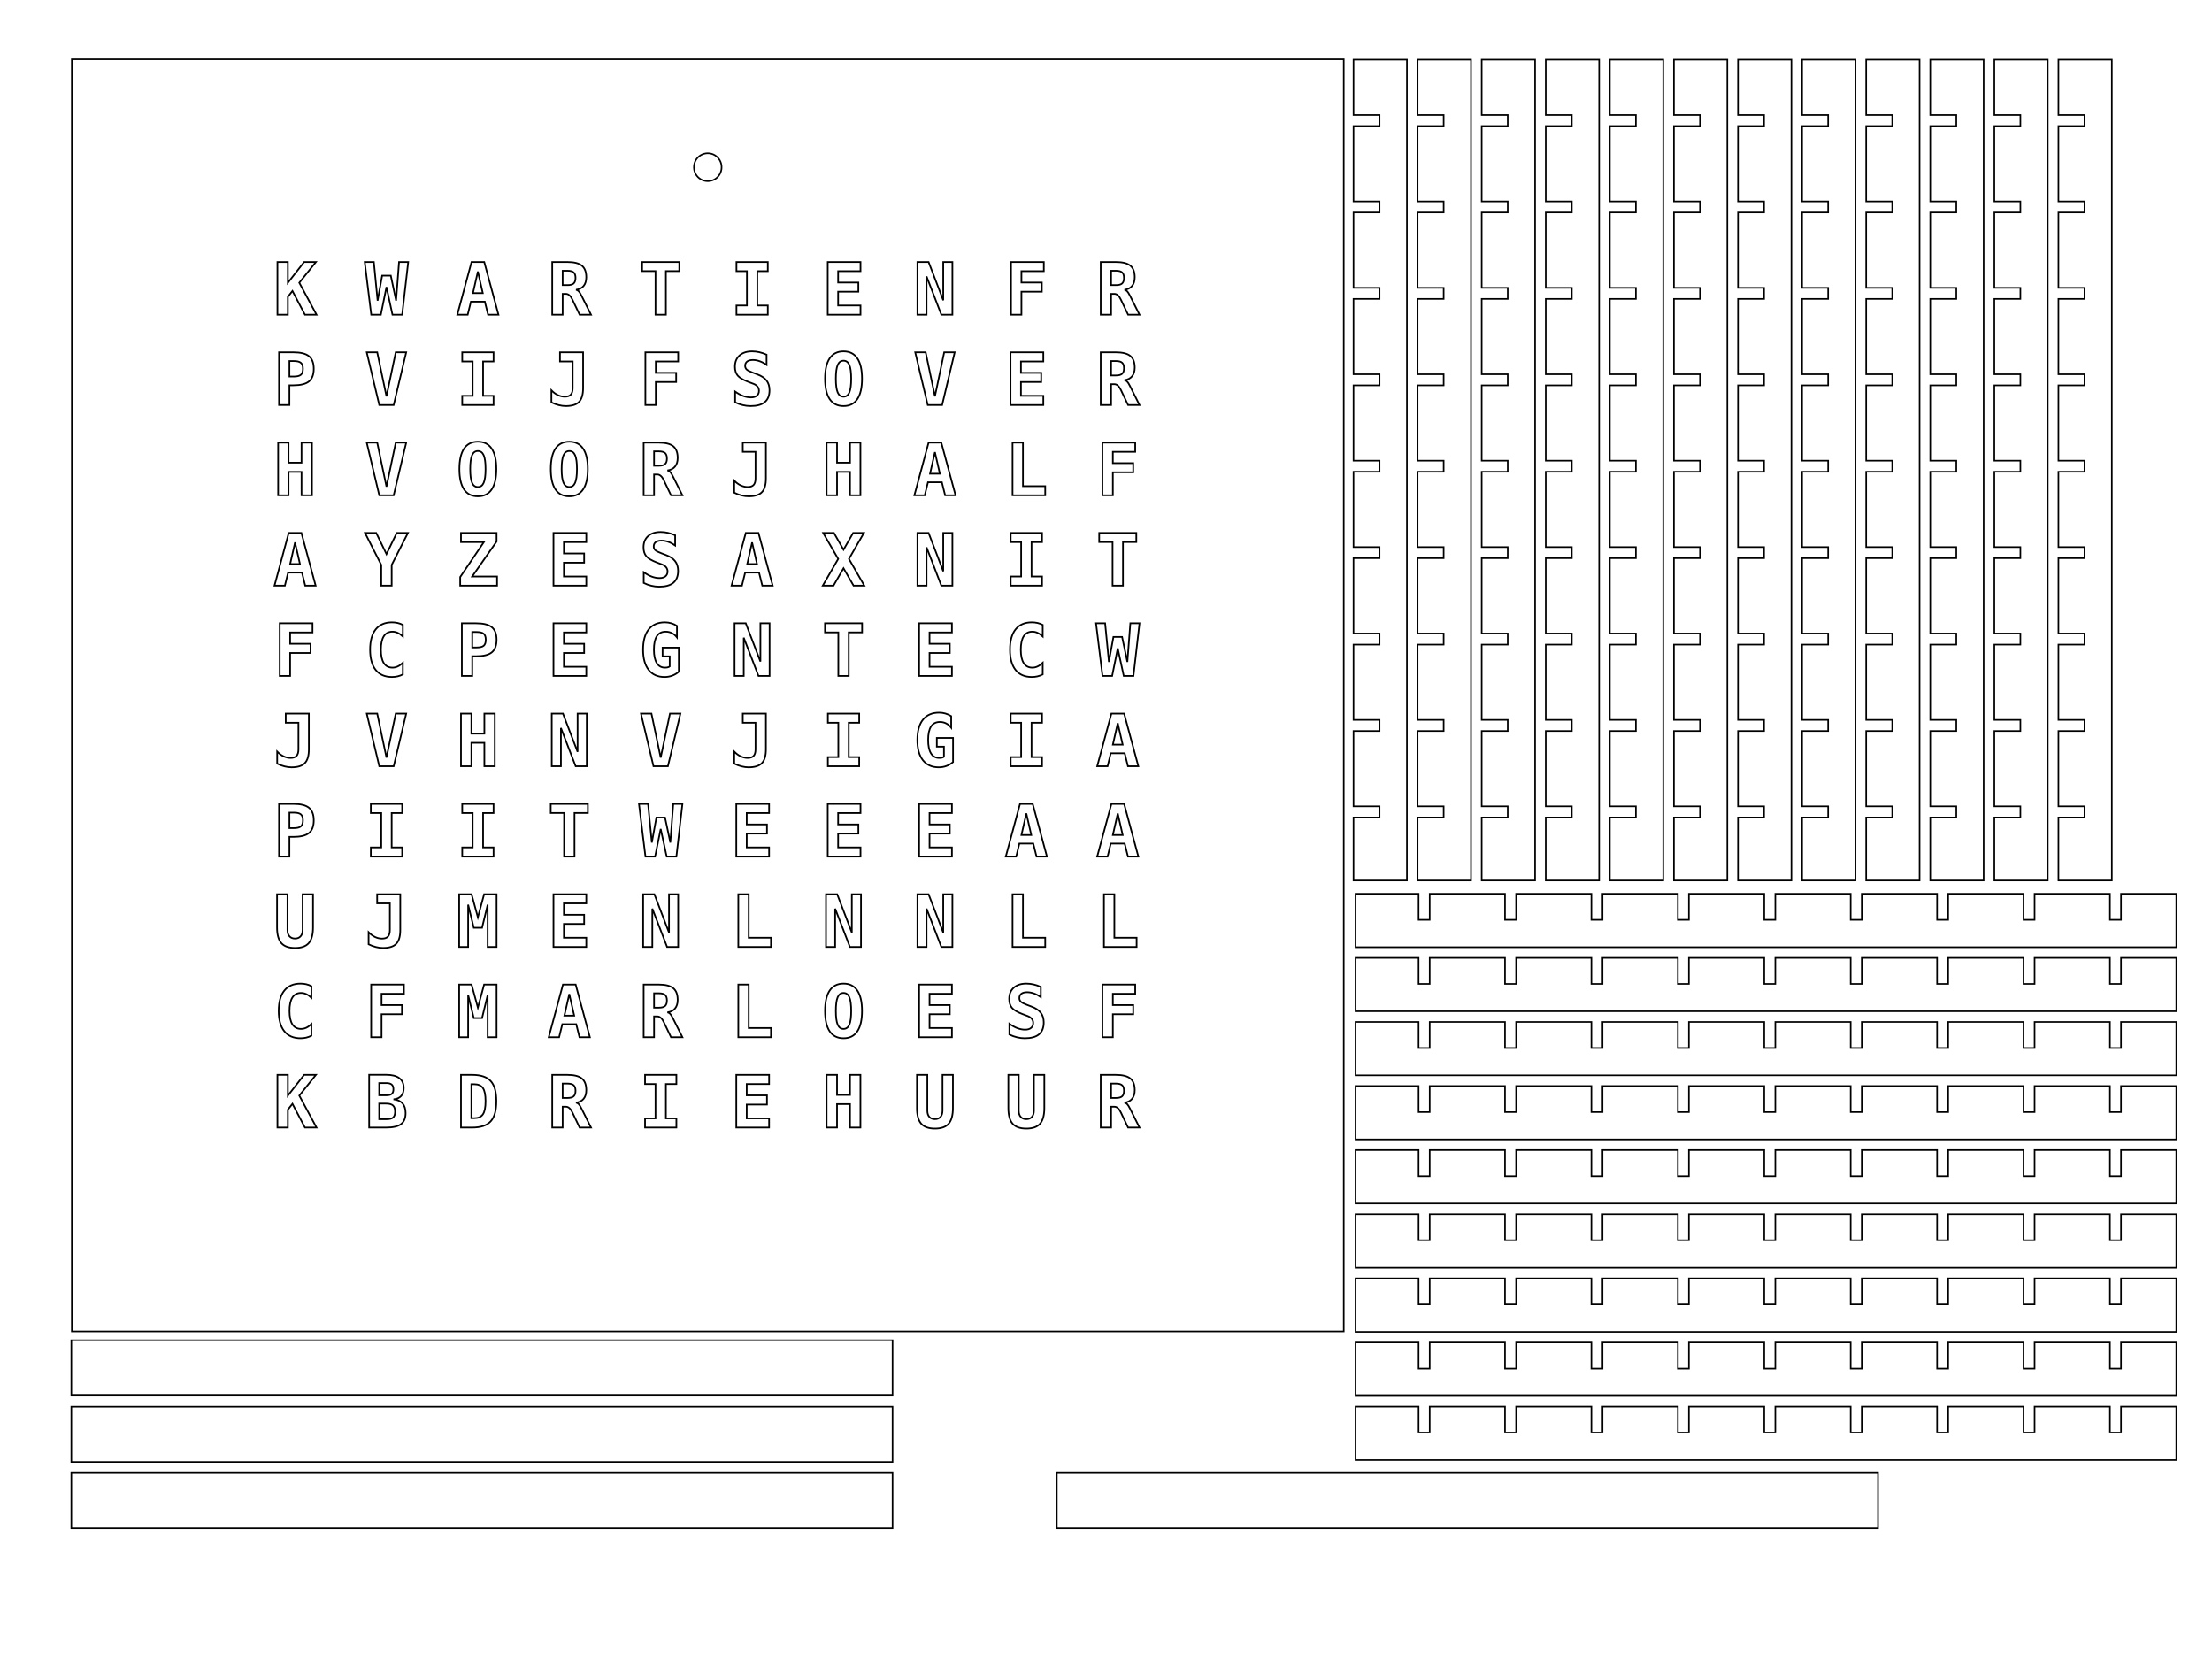
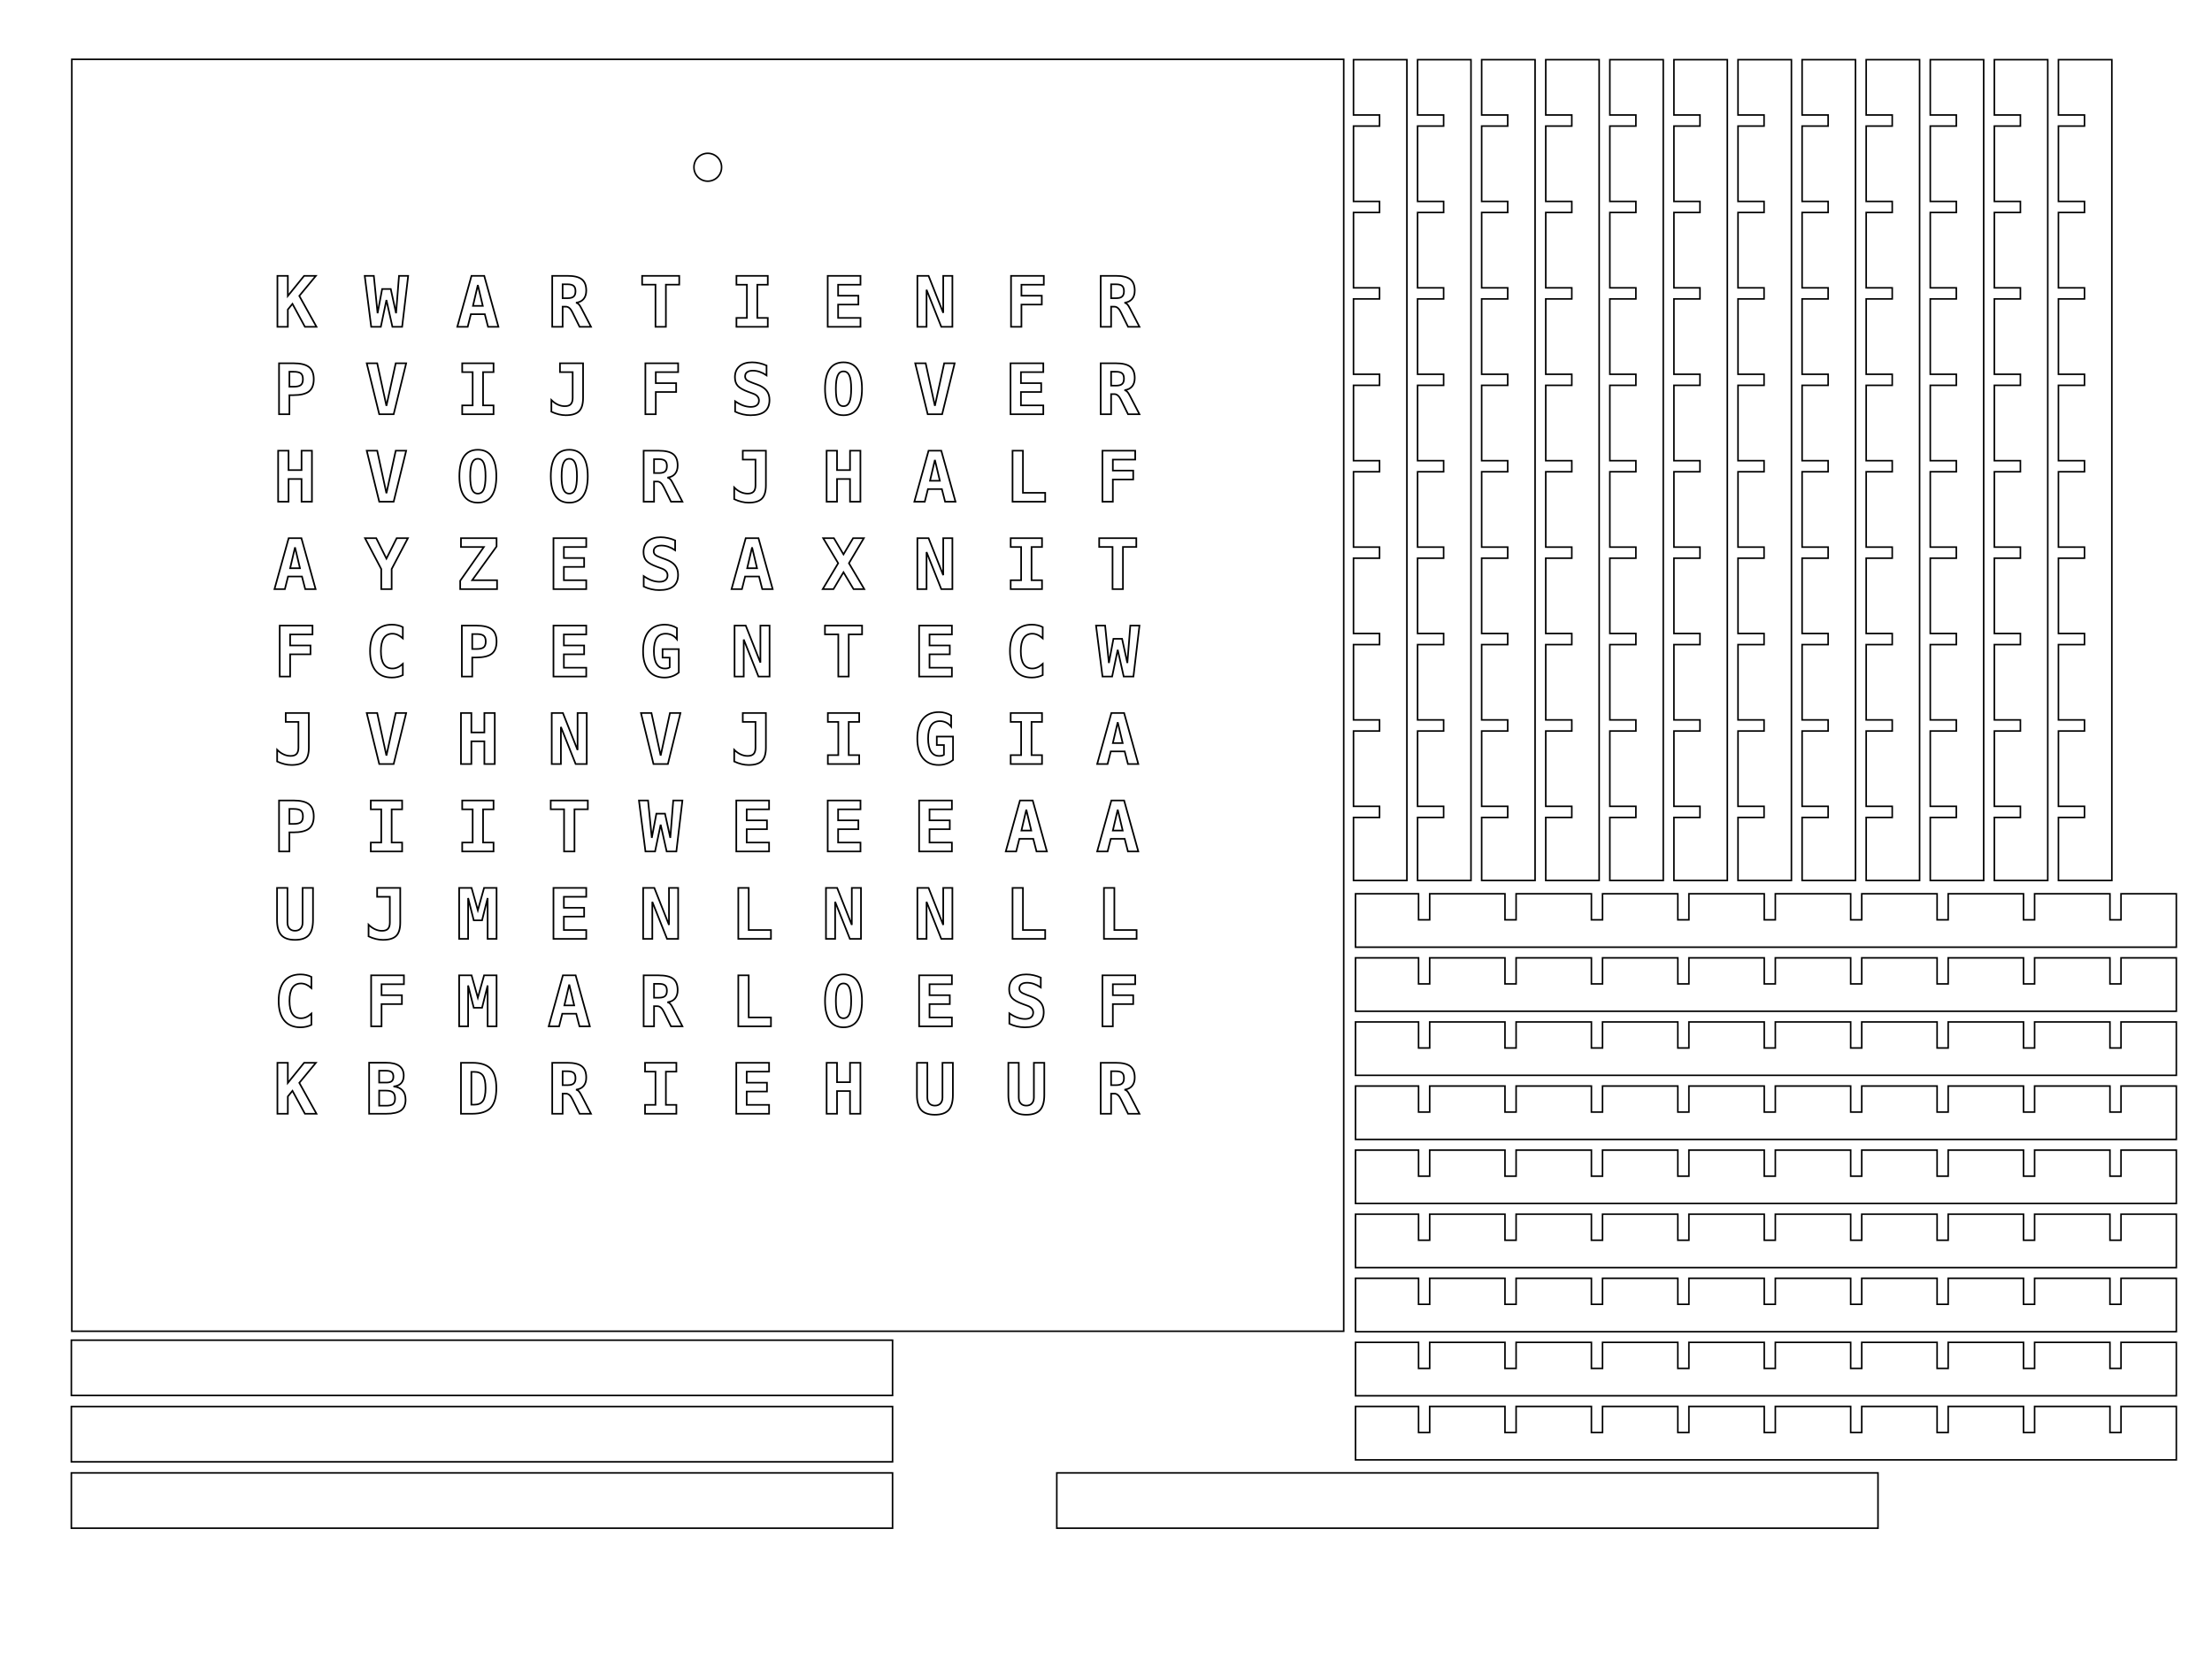
<svg xmlns="http://www.w3.org/2000/svg" xmlns:xlink="http://www.w3.org/1999/xlink" width="1417.323" height="1062.992" id="svg2" version="1.1">
  <defs id="defs4">
    <linearGradient id="linearGradient5165">
      <stop style="stop-color:#000000;stop-opacity:1;" offset="0" id="stop5167" />
      <stop style="stop-color:#000000;stop-opacity:0;" offset="1" id="stop5169" />
    </linearGradient>
    <linearGradient xlink:href="#linearGradient5165" id="linearGradient5171" x1="372.346" y1="107.949" x2="899.37" y2="107.949" gradientUnits="userSpaceOnUse" />
  </defs>
  <g id="layer1" transform="translate(-182.1866,337.5356)" style="display:inline">
    <path style="fill:none;stroke:#000000;stroke-width:1.258;stroke-miterlimit:4;stroke-opacity:1;stroke-dasharray:none;display:inline" id="path3047" d="m 454.569,146.784 a 11.112,11.112 0 1 1 -22.223,0 11.112,11.112 0 1 1 22.223,0 z" transform="matrix(0.7972034,0,0,0.7972034,282.1572,-347.3923)" />
    <rect style="fill:none;stroke:#000000;stroke-width:1.003;stroke-miterlimit:4;stroke-opacity:1;stroke-dasharray:none;opacity:1" id="rect3167" width="814.961" height="814.961" x="228.202" y="-299.52" />
-     <text id="text4039" y="-135.857" x="357.457" style="font-size:46.278px;font-style:normal;font-variant:normal;font-weight:bold;font-stretch:normal;line-height:125%;letter-spacing:1.435px;word-spacing:0px;fill:none;stroke:#000000;stroke-width:1.058;stroke-miterlimit:4;stroke-opacity:1;stroke-dasharray:none;display:inline;font-family:Monospace;-inkscape-font-specification:Monospace Bold" xml:space="preserve" transform="scale(0.9996079,1.000392)">
-       <tspan y="-135.857" x="357.457" id="tspan4355" style="font-weight:bold;stroke:#000000;stroke-width:1.058;stroke-miterlimit:4;stroke-opacity:1;stroke-dasharray:none;-inkscape-font-specification:Monospace Bold">K W A R T I E N F R </tspan>
-       <tspan y="-78.009" x="357.457" style="font-weight:bold;stroke:#000000;stroke-width:1.058;stroke-miterlimit:4;stroke-opacity:1;stroke-dasharray:none;-inkscape-font-specification:Monospace Bold" id="tspan3857">P V I J F S O V E R </tspan>
-       <tspan y="-20.161" x="357.457" style="font-weight:bold;stroke:#000000;stroke-width:1.058;stroke-miterlimit:4;stroke-opacity:1;stroke-dasharray:none;-inkscape-font-specification:Monospace Bold" id="tspan3859">H V O O R J H A L F </tspan>
-       <tspan y="37.687" x="357.457" style="font-weight:bold;stroke:#000000;stroke-width:1.058;stroke-miterlimit:4;stroke-opacity:1;stroke-dasharray:none;-inkscape-font-specification:Monospace Bold" id="tspan3861">A Y Z E S A X N I T </tspan>
-       <tspan y="95.535" x="357.457" style="font-weight:bold;stroke:#000000;stroke-width:1.058;stroke-miterlimit:4;stroke-opacity:1;stroke-dasharray:none;-inkscape-font-specification:Monospace Bold" id="tspan3863">F C P E G N T E C W </tspan>
-       <tspan y="153.383" x="357.457" style="font-weight:bold;stroke:#000000;stroke-width:1.058;stroke-miterlimit:4;stroke-opacity:1;stroke-dasharray:none;-inkscape-font-specification:Monospace Bold" id="tspan3865">J V H N V J I G I A </tspan>
-       <tspan y="211.231" x="357.457" style="font-weight:bold;stroke:#000000;stroke-width:1.058;stroke-miterlimit:4;stroke-opacity:1;stroke-dasharray:none;-inkscape-font-specification:Monospace Bold" id="tspan3867">P I I T W E E E A A </tspan>
-       <tspan y="269.079" x="357.457" style="font-weight:bold;stroke:#000000;stroke-width:1.058;stroke-miterlimit:4;stroke-opacity:1;stroke-dasharray:none;-inkscape-font-specification:Monospace Bold" id="tspan3869">U J M E N L N N L L </tspan>
-       <tspan y="326.927" x="357.457" style="font-weight:bold;stroke:#000000;stroke-width:1.058;stroke-miterlimit:4;stroke-opacity:1;stroke-dasharray:none;-inkscape-font-specification:Monospace Bold" id="tspan3871">C F M A R L O E S F </tspan>
-       <tspan y="384.775" x="357.457" style="font-weight:bold;stroke:#000000;stroke-width:1.058;stroke-miterlimit:4;stroke-opacity:1;stroke-dasharray:none;-inkscape-font-specification:Monospace Bold" id="tspan3873">K B D R I E H U U R </tspan>
-       <tspan id="tspan4061" y="442.623" x="357.457" style="font-weight:bold;stroke:#000000;stroke-width:1.058;stroke-miterlimit:4;stroke-opacity:1;stroke-dasharray:none;-inkscape-font-specification:Monospace Bold" />
+     <text id="text4039" y="-130.179" x="351.699" style="font-size:45.535px;font-style:normal;font-variant:normal;font-weight:bold;font-stretch:normal;line-height:125%;letter-spacing:1.412px;word-spacing:0px;fill:none;stroke:#000000;stroke-width:1.041;stroke-miterlimit:4;stroke-opacity:1;stroke-dasharray:none;display:inline;font-family:Monospace;-inkscape-font-specification:Monospace Bold" xml:space="preserve" transform="scale(1.015947,0.9843032)">
+       <tspan y="-130.179" x="351.699" id="tspan4355" style="font-weight:bold;stroke:#000000;stroke-width:1.041;stroke-miterlimit:4;stroke-opacity:1;stroke-dasharray:none;-inkscape-font-specification:Monospace Bold">K W A R T I E N F R </tspan>
+       <tspan y="-73.26" x="351.699" style="font-weight:bold;stroke:#000000;stroke-width:1.041;stroke-miterlimit:4;stroke-opacity:1;stroke-dasharray:none;-inkscape-font-specification:Monospace Bold" id="tspan3857">P V I J F S O V E R </tspan>
+       <tspan y="-16.341" x="351.699" style="font-weight:bold;stroke:#000000;stroke-width:1.041;stroke-miterlimit:4;stroke-opacity:1;stroke-dasharray:none;-inkscape-font-specification:Monospace Bold" id="tspan3859">H V O O R J H A L F </tspan>
+       <tspan y="40.579" x="351.699" style="font-weight:bold;stroke:#000000;stroke-width:1.041;stroke-miterlimit:4;stroke-opacity:1;stroke-dasharray:none;-inkscape-font-specification:Monospace Bold" id="tspan3861">A Y Z E S A X N I T </tspan>
+       <tspan y="97.498" x="351.699" style="font-weight:bold;stroke:#000000;stroke-width:1.041;stroke-miterlimit:4;stroke-opacity:1;stroke-dasharray:none;-inkscape-font-specification:Monospace Bold" id="tspan3863">F C P E G N T E C W </tspan>
+       <tspan y="154.417" x="351.699" style="font-weight:bold;stroke:#000000;stroke-width:1.041;stroke-miterlimit:4;stroke-opacity:1;stroke-dasharray:none;-inkscape-font-specification:Monospace Bold" id="tspan3865">J V H N V J I G I A </tspan>
+       <tspan y="211.336" x="351.699" style="font-weight:bold;stroke:#000000;stroke-width:1.041;stroke-miterlimit:4;stroke-opacity:1;stroke-dasharray:none;-inkscape-font-specification:Monospace Bold" id="tspan3867">P I I T W E E E A A </tspan>
+       <tspan y="268.256" x="351.699" style="font-weight:bold;stroke:#000000;stroke-width:1.041;stroke-miterlimit:4;stroke-opacity:1;stroke-dasharray:none;-inkscape-font-specification:Monospace Bold" id="tspan3869">U J M E N L N N L L </tspan>
+       <tspan y="325.175" x="351.699" style="font-weight:bold;stroke:#000000;stroke-width:1.041;stroke-miterlimit:4;stroke-opacity:1;stroke-dasharray:none;-inkscape-font-specification:Monospace Bold" id="tspan3871">C F M A R L O E S F </tspan>
+       <tspan y="382.094" x="351.699" style="font-weight:bold;stroke:#000000;stroke-width:1.041;stroke-miterlimit:4;stroke-opacity:1;stroke-dasharray:none;-inkscape-font-specification:Monospace Bold" id="tspan3873">K B D R I E H U U R </tspan>
+       <tspan id="tspan4061" y="439.014" x="351.699" style="font-weight:bold;stroke:#000000;stroke-width:1.041;stroke-miterlimit:4;stroke-opacity:1;stroke-dasharray:none;-inkscape-font-specification:Monospace Bold" />
    </text>
    <path id="path4899" d="m 1083.649,-299.294 -34.219,0 0,35.438 16.688,0 0,7.094 -16.688,0 0,48.281 16.688,0 0,7.094 -16.688,0 0,48.281 16.688,0 0,7.094 -16.688,0 0,48.281 16.688,0 0,7.094 -16.688,0 0,48.281 16.688,0 0,7.094 -16.688,0 0,48.281 16.688,0 0,7.094 -16.688,0 0,48.25 16.688,0 0,7.125 -16.688,0 0,48.25 16.688,0 0,7.125 -16.688,0 0,48.25 16.688,0 0,7.125 -16.688,0 0,40.406 34.219,0 0,-525.938 z" style="opacity:1;fill:none;stroke:#000000;stroke-width:1.003;stroke-miterlimit:4;stroke-opacity:1;stroke-dasharray:none" />
    <use x="0" y="0" xlink:href="#path4899" id="use4955" transform="matrix(0,1,-1,0,1277.357,-814.2936)" width="1417.323" height="1062.992" style="opacity:1;fill:none;stroke:#000000;stroke-opacity:1;stroke-width:1.003;stroke-miterlimit:4;stroke-dasharray:none" />
    <use x="0" y="0" xlink:href="#path4899" transform="translate(41.06244,0)" id="use4957" width="1417.323" height="1062.992" style="opacity:1;fill:none;stroke:#000000;stroke-opacity:1;stroke-width:1.003;stroke-miterlimit:4;stroke-dasharray:none" />
    <use x="0" y="0" xlink:href="#path4899" transform="translate(82.12488,0)" id="use4959" width="1417.323" height="1062.992" style="opacity:1;fill:none;stroke:#000000;stroke-opacity:1;stroke-width:1.003;stroke-miterlimit:4;stroke-dasharray:none" />
    <use x="0" y="0" xlink:href="#path4899" transform="translate(123.1873,0)" id="use4961" width="1417.323" height="1062.992" style="opacity:1;fill:none;stroke:#000000;stroke-opacity:1;stroke-width:1.003;stroke-miterlimit:4;stroke-dasharray:none" />
    <use x="0" y="0" xlink:href="#path4899" transform="translate(164.2498,0)" id="use4963" width="1417.323" height="1062.992" style="opacity:1;fill:none;stroke:#000000;stroke-opacity:1;stroke-width:1.003;stroke-miterlimit:4;stroke-dasharray:none" />
    <use x="0" y="0" xlink:href="#path4899" transform="translate(205.3122,0)" id="use4965" width="1417.323" height="1062.992" style="opacity:1;fill:none;stroke:#000000;stroke-opacity:1;stroke-width:1.003;stroke-miterlimit:4;stroke-dasharray:none" />
    <use x="0" y="0" xlink:href="#path4899" transform="translate(246.3746,0)" id="use4967" width="1417.323" height="1062.992" style="opacity:1;fill:none;stroke:#000000;stroke-opacity:1;stroke-width:1.003;stroke-miterlimit:4;stroke-dasharray:none" />
    <use x="0" y="0" xlink:href="#path4899" transform="translate(287.4371,0)" id="use4969" width="1417.323" height="1062.992" style="opacity:1;fill:none;stroke:#000000;stroke-opacity:1;stroke-width:1.003;stroke-miterlimit:4;stroke-dasharray:none" />
    <use x="0" y="0" xlink:href="#path4899" transform="translate(328.4995,0)" id="use4971" width="1417.323" height="1062.992" style="opacity:1;fill:none;stroke:#000000;stroke-opacity:1;stroke-width:1.003;stroke-miterlimit:4;stroke-dasharray:none" />
    <use x="0" y="0" xlink:href="#use4955" transform="translate(0,41.06244)" id="use4975" width="1417.323" height="1062.992" style="opacity:1;fill:none;stroke:#000000;stroke-opacity:1;stroke-width:1.003;stroke-miterlimit:4;stroke-dasharray:none" />
    <use x="0" y="0" xlink:href="#use4955" transform="translate(0,82.12488)" id="use4977" width="1417.323" height="1062.992" style="opacity:1;fill:none;stroke:#000000;stroke-opacity:1;stroke-width:1.003;stroke-miterlimit:4;stroke-dasharray:none" />
    <use x="0" y="0" xlink:href="#use4955" transform="translate(0,123.1873)" id="use4979" width="1417.323" height="1062.992" style="opacity:1;fill:none;stroke:#000000;stroke-opacity:1;stroke-width:1.003;stroke-miterlimit:4;stroke-dasharray:none" />
    <use x="0" y="0" xlink:href="#use4955" transform="translate(0,164.2498)" id="use4981" width="1417.323" height="1062.992" style="opacity:1;fill:none;stroke:#000000;stroke-opacity:1;stroke-width:1.003;stroke-miterlimit:4;stroke-dasharray:none" />
    <use x="0" y="0" xlink:href="#use4955" transform="translate(0,205.3122)" id="use4983" width="1417.323" height="1062.992" style="opacity:1;fill:none;stroke:#000000;stroke-opacity:1;stroke-width:1.003;stroke-miterlimit:4;stroke-dasharray:none" />
    <use x="0" y="0" xlink:href="#use4955" transform="translate(0,246.3746)" id="use4985" width="1417.323" height="1062.992" style="opacity:1;fill:none;stroke:#000000;stroke-opacity:1;stroke-width:1.003;stroke-miterlimit:4;stroke-dasharray:none" />
    <use x="0" y="0" xlink:href="#use4955" transform="translate(0,287.4371)" id="use4987" width="1417.323" height="1062.992" style="opacity:1;fill:none;stroke:#000000;stroke-opacity:1;stroke-width:1.003;stroke-miterlimit:4;stroke-dasharray:none" />
    <use x="0" y="0" xlink:href="#use4955" transform="translate(0,328.4995)" id="use4989" width="1417.323" height="1062.992" style="opacity:1;fill:none;stroke:#000000;stroke-opacity:1;stroke-width:1.003;stroke-miterlimit:4;stroke-dasharray:none" />
    <use x="0" y="0" xlink:href="#use4971" transform="translate(41.06244,0)" id="use5224" width="1417.323" height="1062.992" style="stroke:#000000;stroke-opacity:1;opacity:1;stroke-width:1.003;stroke-miterlimit:4;stroke-dasharray:none" />
    <use x="0" y="0" xlink:href="#use4971" transform="translate(82.12488,0)" id="use5226" width="1417.323" height="1062.992" style="stroke:#000000;stroke-opacity:1;opacity:1;stroke-width:1.003;stroke-miterlimit:4;stroke-dasharray:none" />
    <use x="0" y="0" xlink:href="#use4971" transform="translate(123.1873,0)" id="use5228" width="1417.323" height="1062.992" style="stroke:#000000;stroke-opacity:1;opacity:1;stroke-width:1.003;stroke-miterlimit:4;stroke-dasharray:none" />
    <rect style="opacity:1;fill:none;stroke:#000000;stroke-width:1.003;stroke-miterlimit:4;stroke-opacity:1;stroke-dasharray:none" id="rect5230" width="526.181" height="35.433" x="227.901" y="521.171" />
    <use x="0" y="0" xlink:href="#rect5230" transform="translate(0,42.51969)" id="use5242" width="1417.323" height="1062.992" style="stroke:#000000;stroke-opacity:1;opacity:1;stroke-width:1.003;stroke-miterlimit:4;stroke-dasharray:none" />
    <use x="0" y="0" xlink:href="#rect5230" transform="translate(0,85.03937)" id="use5244" width="1417.323" height="1062.992" style="fill:none;stroke:#000000;stroke-opacity:1;opacity:1;stroke-width:1.003;stroke-miterlimit:4;stroke-dasharray:none" />
    <use x="0" y="0" xlink:href="#use5244" transform="translate(631.4173,0)" id="use5248" width="1417.323" height="1062.992" style="stroke:#000000;stroke-opacity:1;opacity:1;stroke-width:1.003;stroke-miterlimit:4;stroke-dasharray:none" />
  </g>
</svg>
